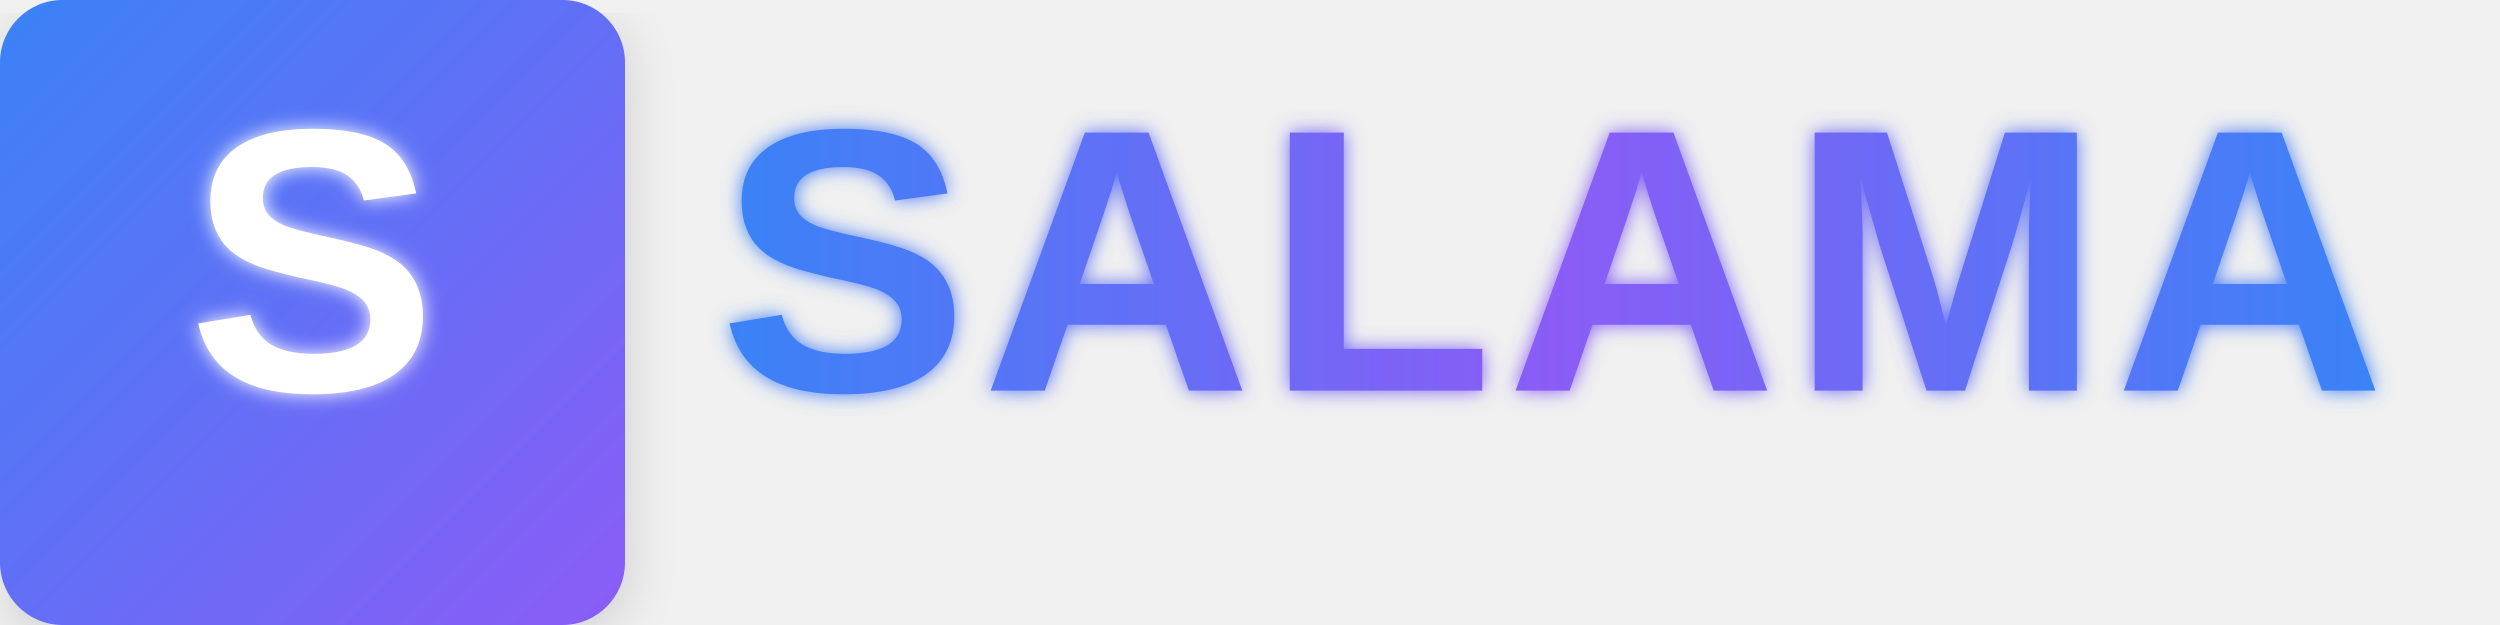
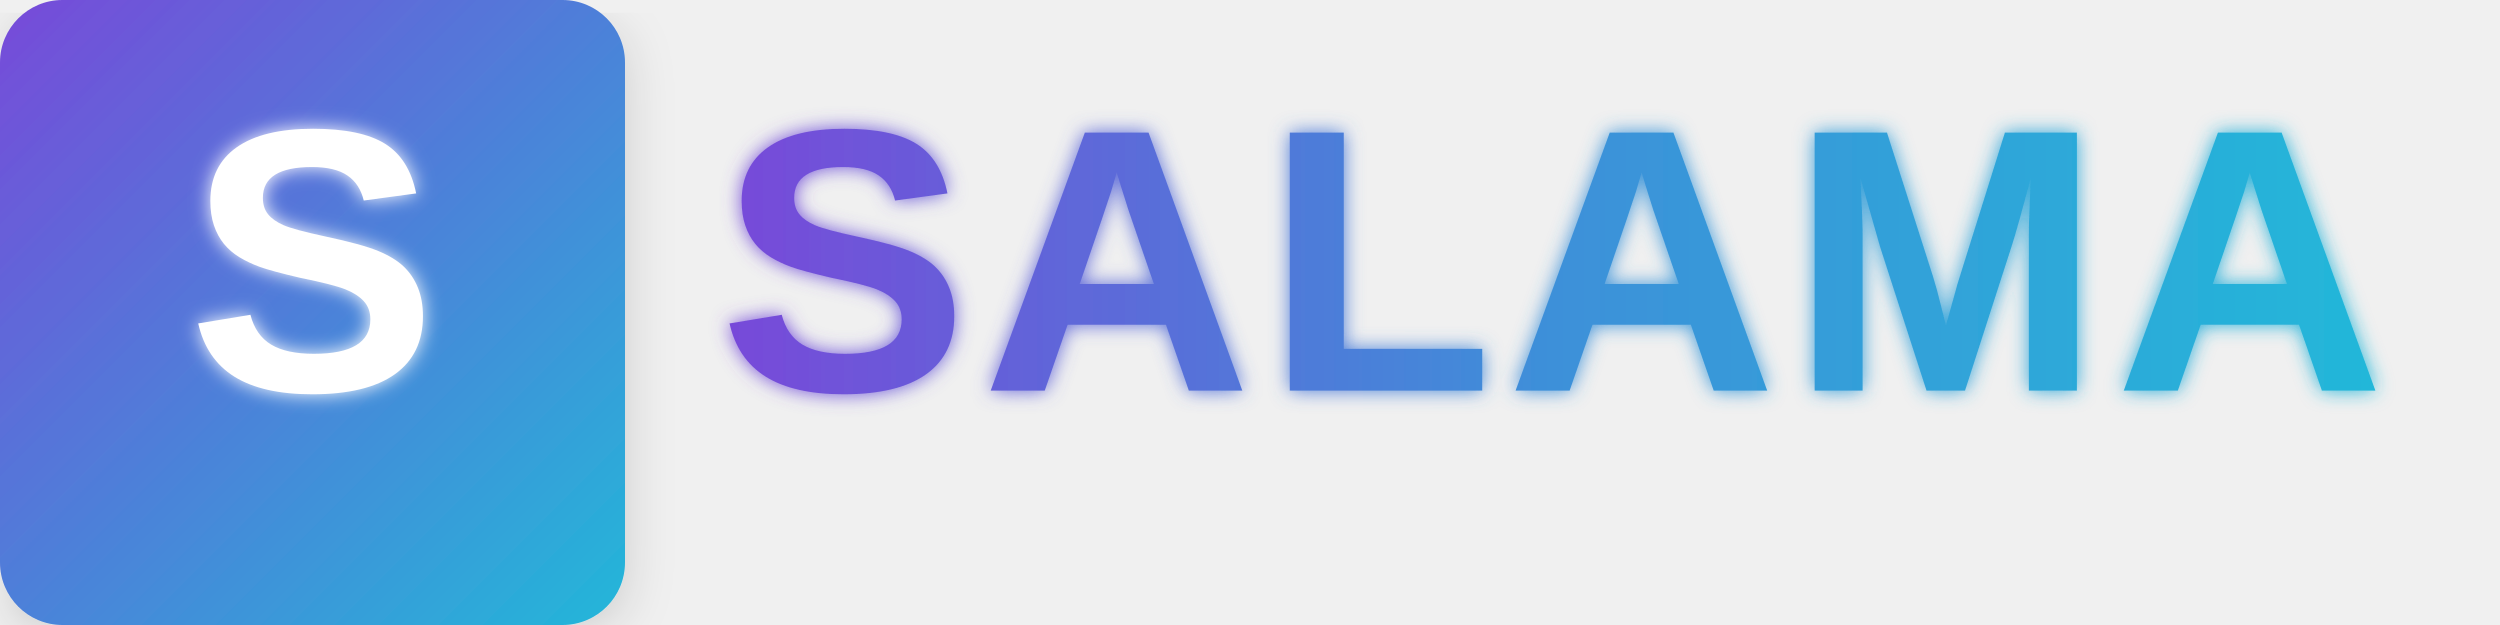
<svg xmlns="http://www.w3.org/2000/svg" width="800" height="200" viewBox="0 0 800 200">
  <defs>
    <linearGradient id="mainLogoGradient" x1="0%" y1="0%" x2="100%" y2="100%">
-       <stop offset="0%" style="stop-color:#3b82f6;stop-opacity:1" />
-       <stop offset="100%" style="stop-color:#8b5cf6;stop-opacity:1" />
+       <stop offset="0%" style="stop-color:#774ad9;stop-opacity:1" />
+       <stop offset="100%" style="stop-color:#23b7d9;stop-opacity:1" />
    </linearGradient>
    <linearGradient id="mainTextGradient" x1="0%" y1="0%" x2="100%" y2="0%">
-       <stop offset="0%" style="stop-color:#3b82f6;stop-opacity:1" />
-       <stop offset="50%" style="stop-color:#8b5cf6;stop-opacity:1" />
-       <stop offset="100%" style="stop-color:#3b82f6;stop-opacity:1" />
+       <stop offset="0%" style="stop-color:#774ad9;stop-opacity:1" />
+       <stop offset="50%" style="stop-color:#3d90d9;stop-opacity:1" />
+       <stop offset="100%" style="stop-color:#23b7d9;stop-opacity:1" />
    </linearGradient>
    <filter id="mainLogoShadow" x="-20%" y="-20%" width="140%" height="140%">
      <feDropShadow dx="0" dy="4" stdDeviation="8" flood-color="#000000" flood-opacity="0.15" />
    </filter>
    <filter id="glow" x="-50%" y="-50%" width="200%" height="200%">
      <feGaussianBlur stdDeviation="3" result="coloredBlur" />
      <feMerge>
        <feMergeNode in="coloredBlur" />
        <feMergeNode in="SourceGraphic" />
      </feMerge>
    </filter>
  </defs>
  <rect x="0" y="0" width="200" height="200" rx="20" fill="url(#mainLogoGradient)" filter="url(#mainLogoShadow)" />
  <text x="100" y="125" text-anchor="middle" fill="#FFFFFF" font-family="Space Grotesk, Arial, sans-serif" font-size="120" font-weight="700" filter="url(#glow)">S</text>
  <text x="230" y="125" fill="url(#mainTextGradient)" font-family="Space Grotesk, Arial, sans-serif" font-size="120" font-weight="700" letter-spacing="4" filter="url(#glow)">SALAMA</text>
</svg>
